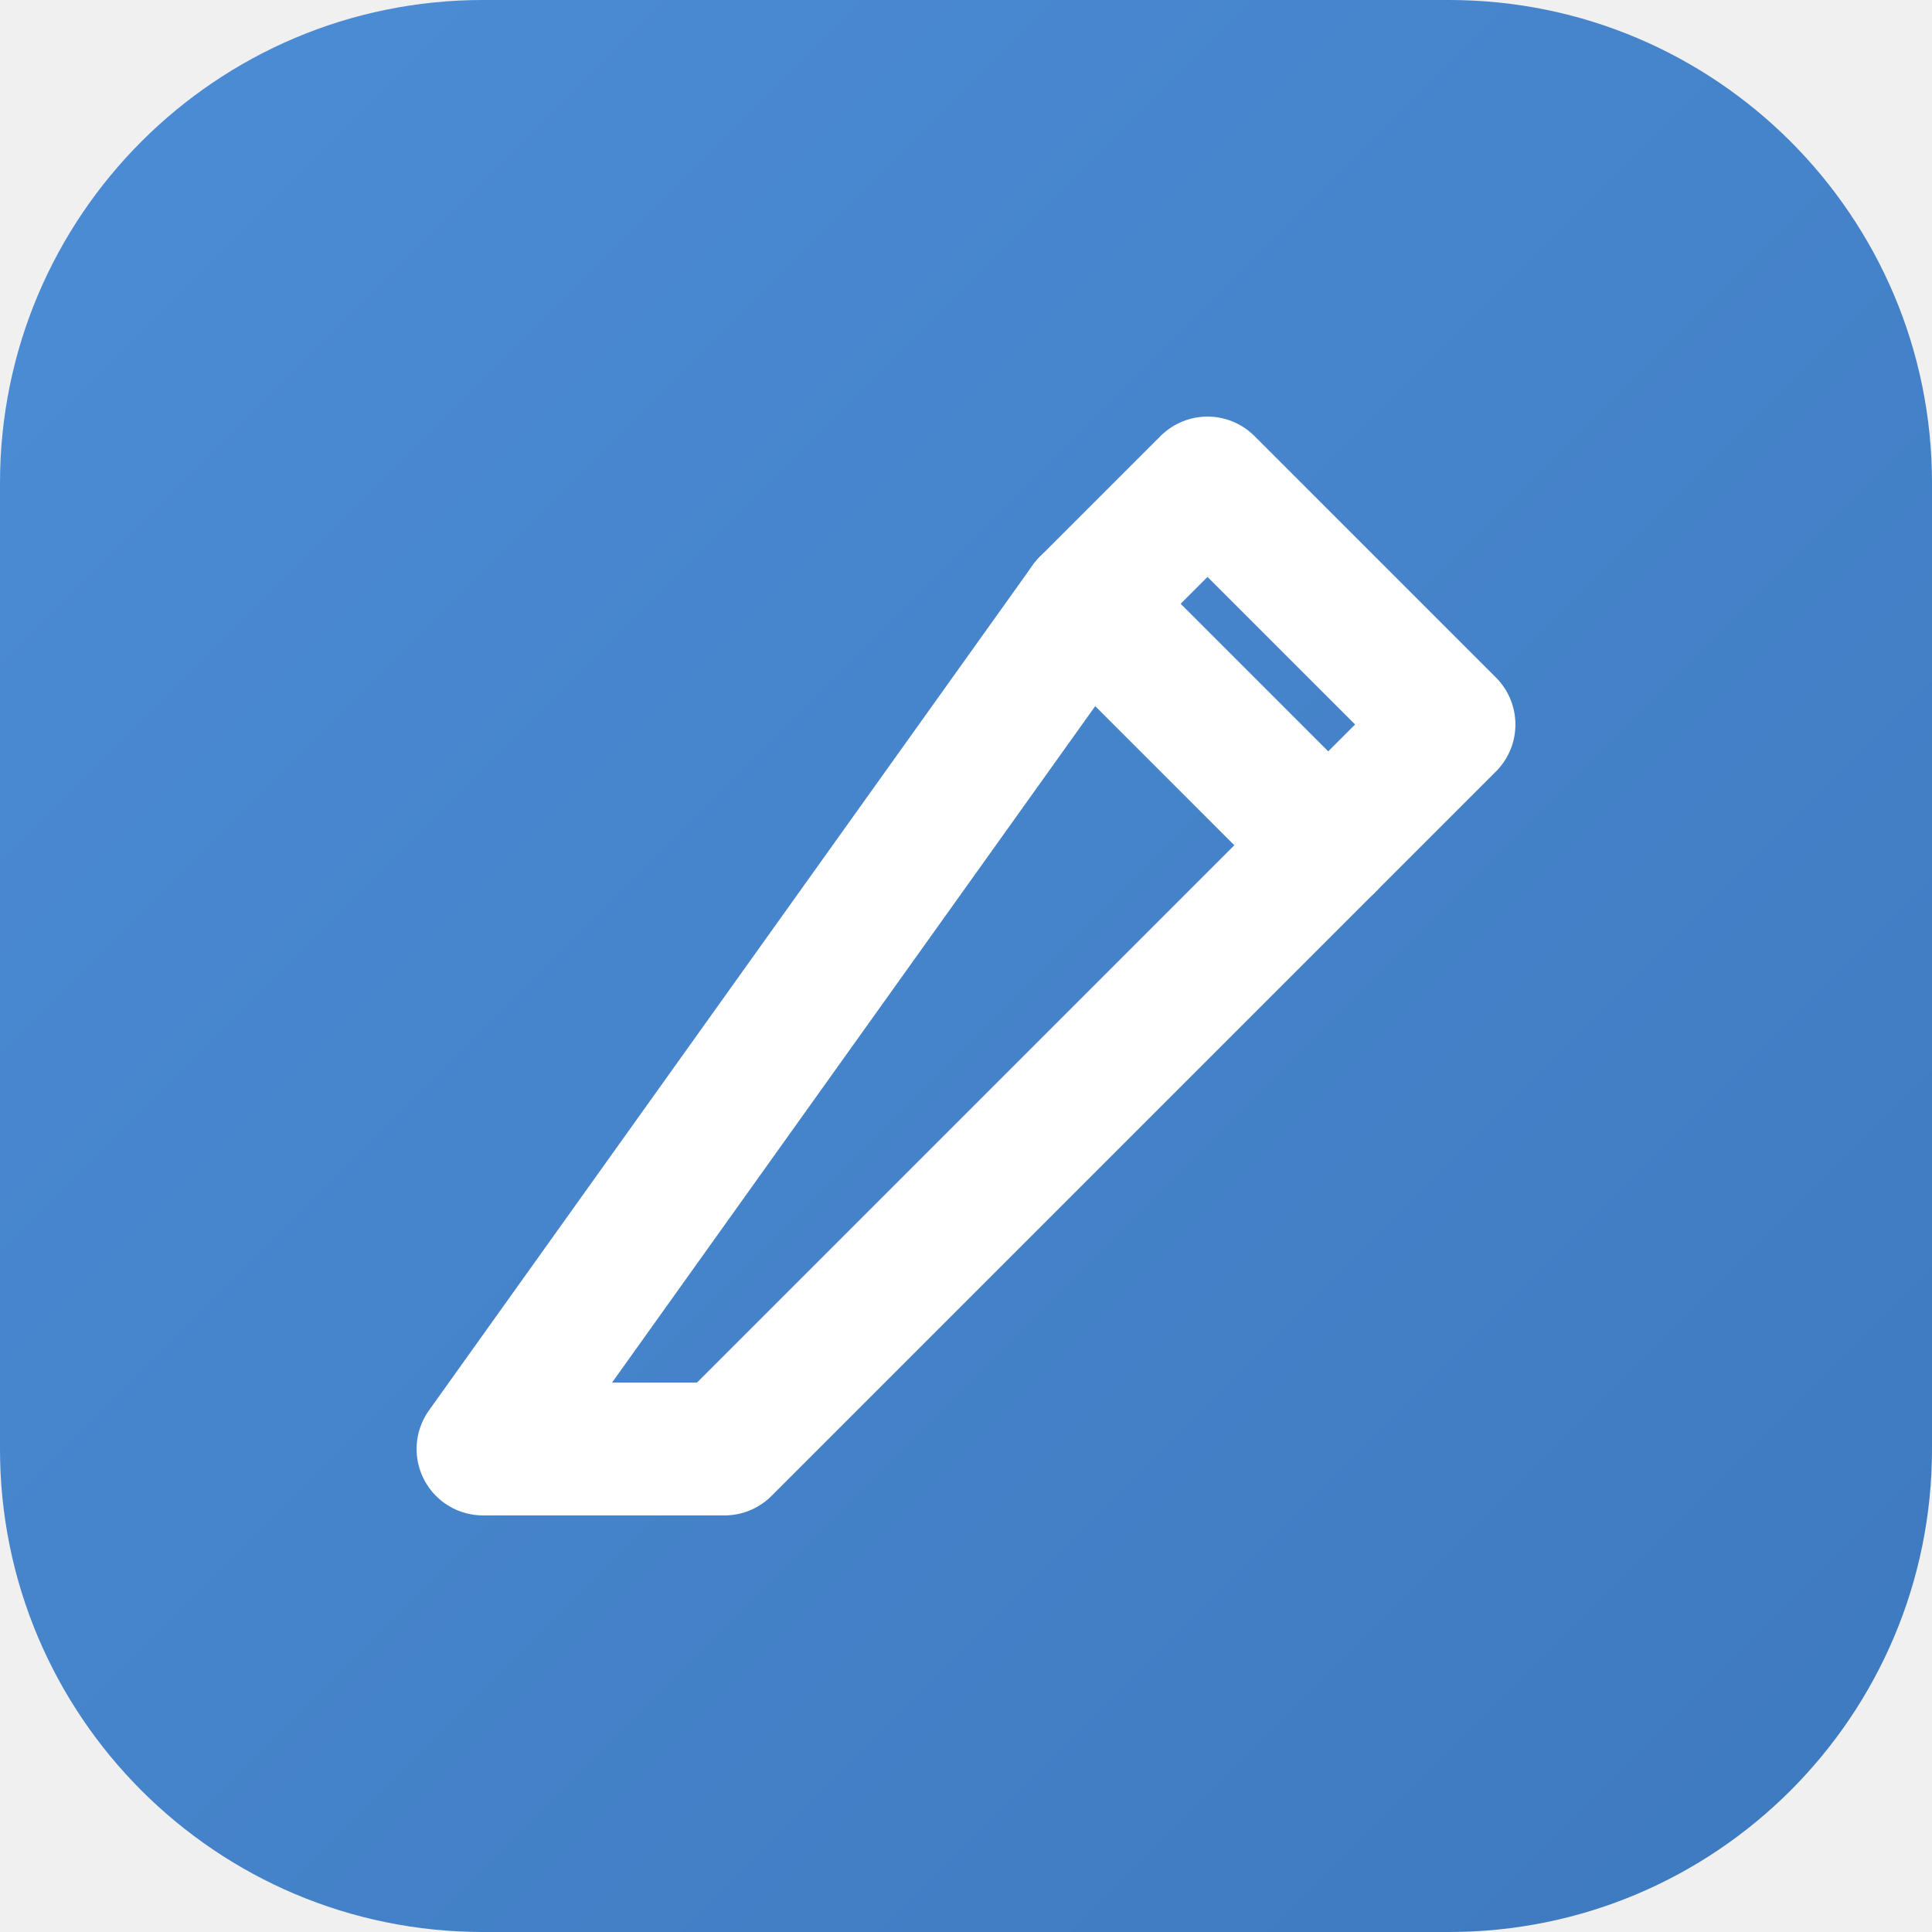
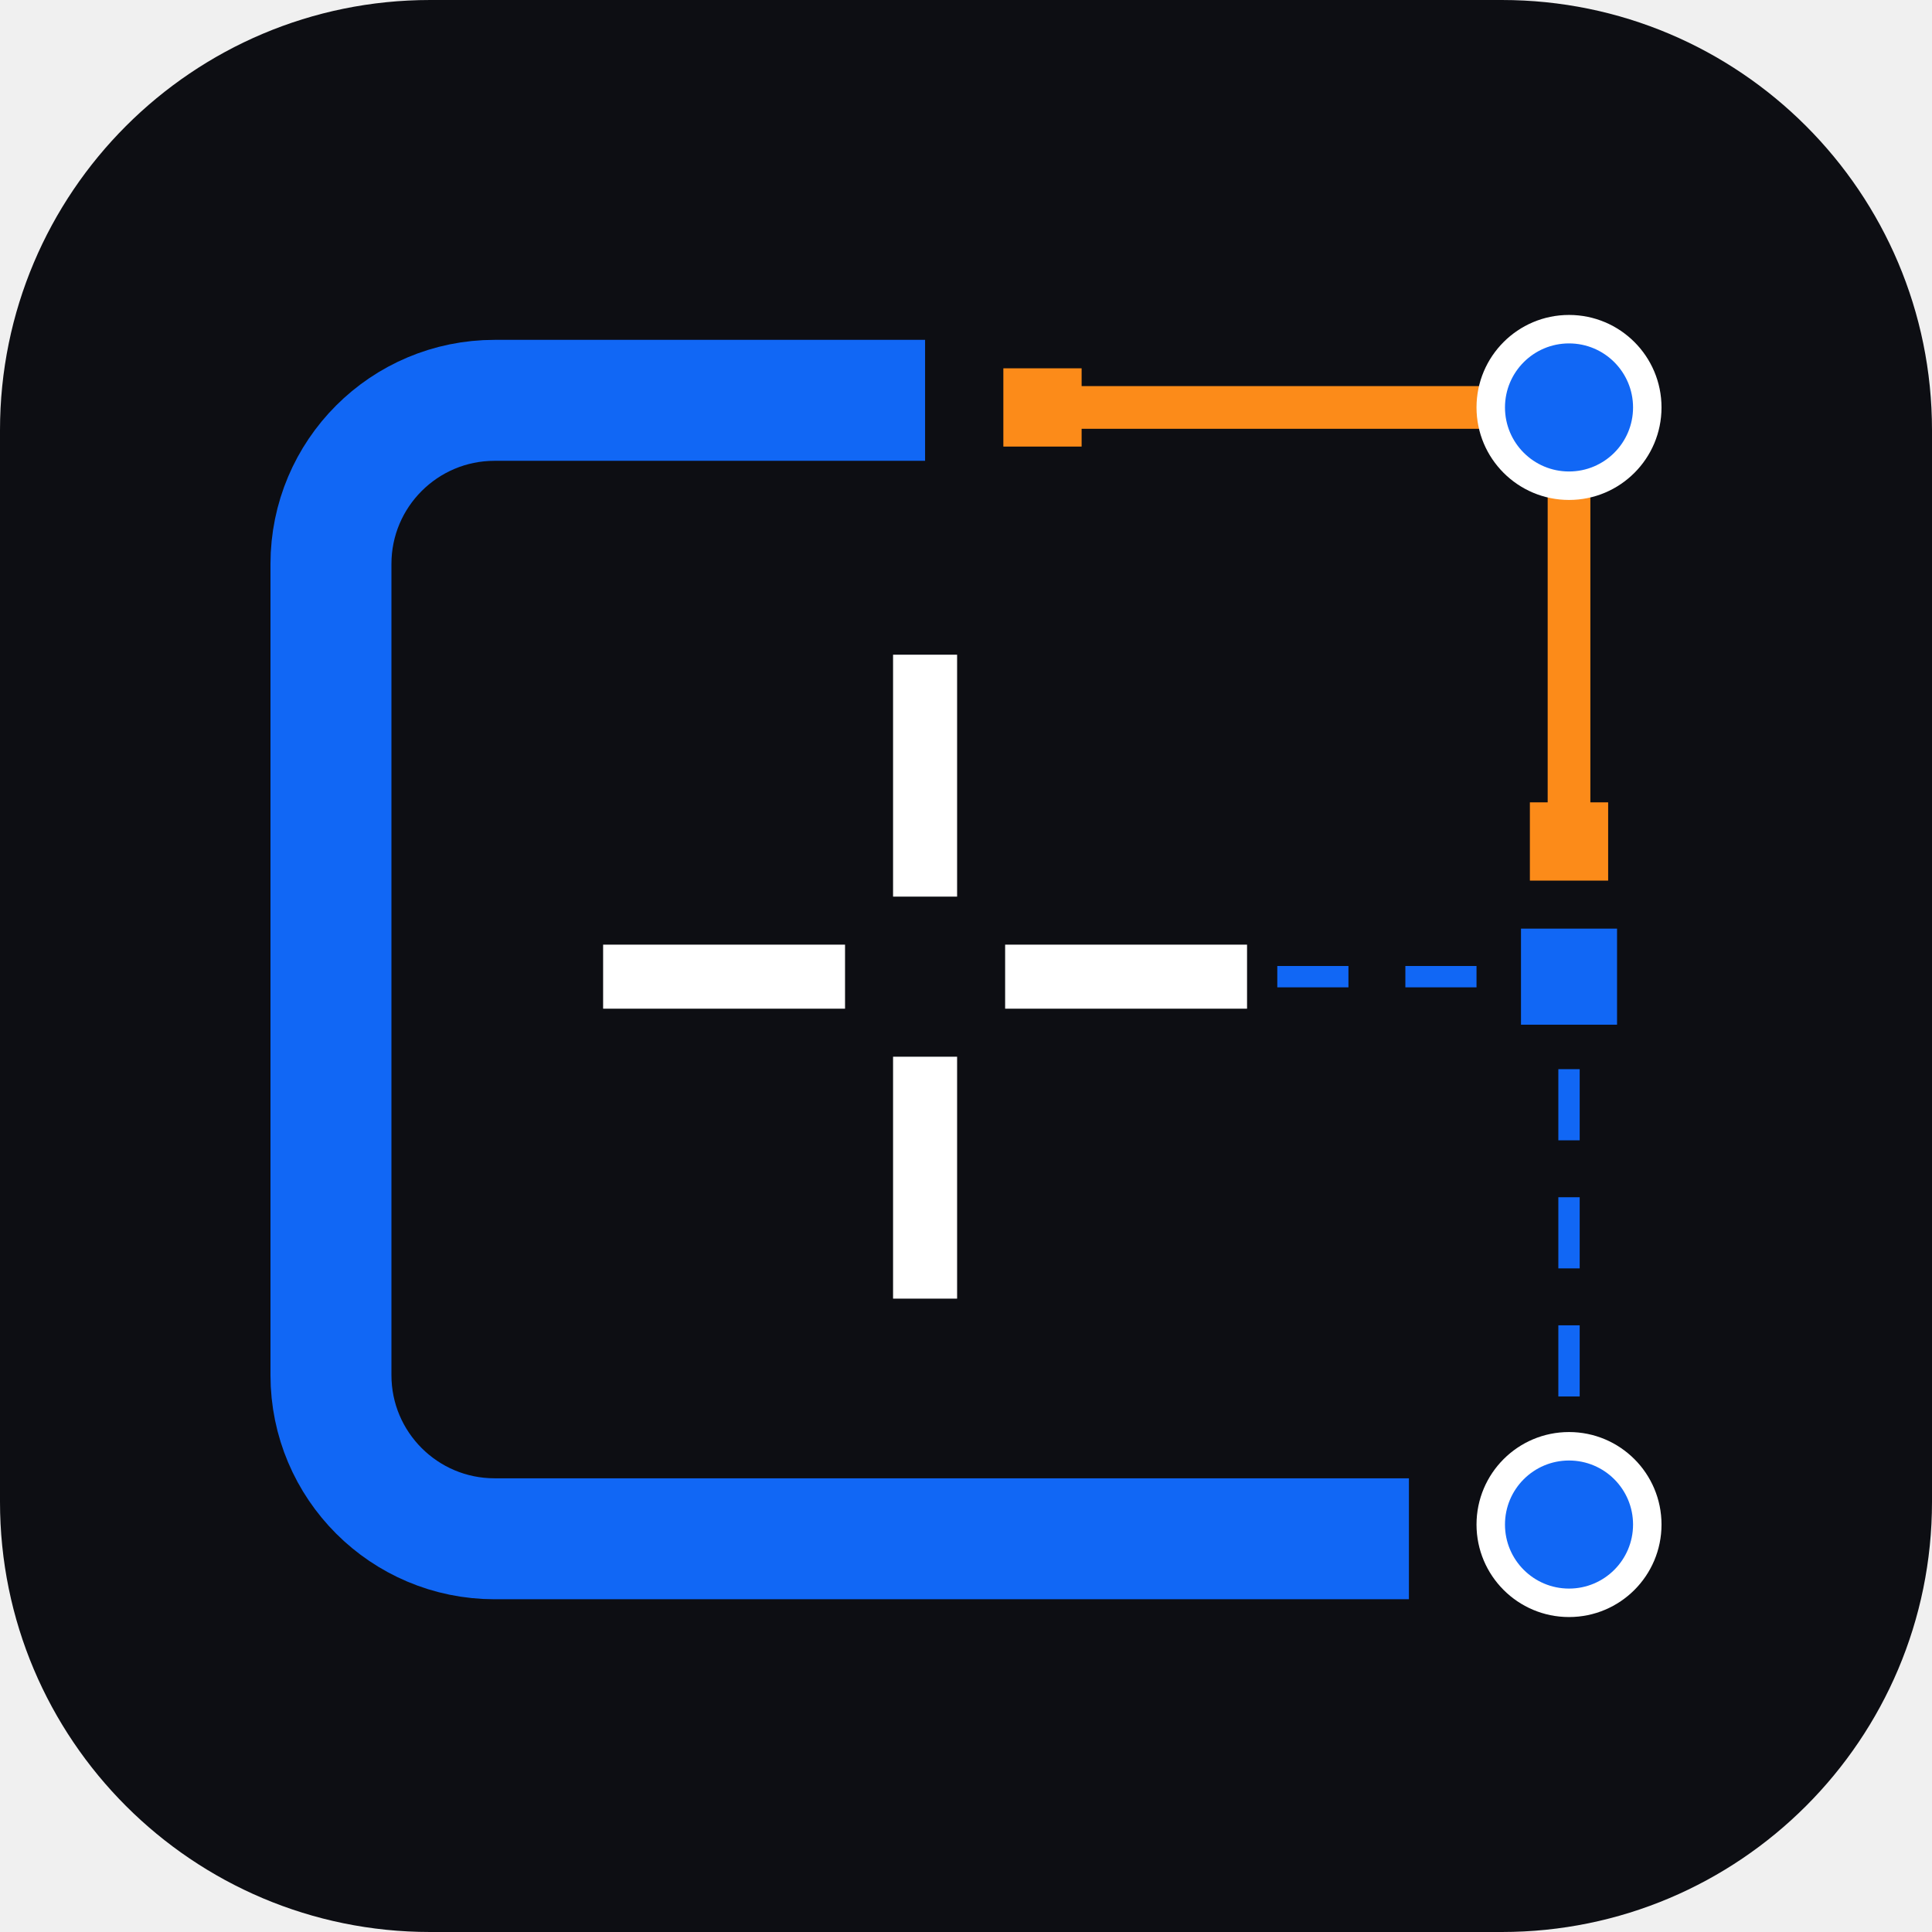
- <svg xmlns="http://www.w3.org/2000/svg" viewBox="0 0 32 32" width="32" height="32">
-   <defs>
-     <linearGradient id="tile" x1="0" y1="0" x2="1" y2="1">
-       <stop offset="0" stop-color="#4C8DD6" />
-       <stop offset="1" stop-color="#3E79BE" />
-     </linearGradient>
-   </defs>
-   <rect width="32" height="32" rx="8" fill="url(#tile)" />
-   <g transform="translate(4 4) scale(1)" fill="none" stroke="#fff" stroke-width="2.2" stroke-linecap="round" stroke-linejoin="round">
-     <path d="M4 20 L14 6 l4 4 L8 20 Z" />
-     <path d="M14 6 l2-2 4 4 -2 2" />
+ <svg xmlns="http://www.w3.org/2000/svg" width="256" height="256" viewBox="0 0 256 256">
+   <rect width="256" height="256" rx="57" fill="#0D0E13" />
+   <g transform="translate(8.027,7.791) scale(0.94281)">
+     <path d="M121.5 48 H61 A23 23 0 0 0 38 71 V185 A23 23 0 0 0 61 208 H189.5" fill="none" stroke="#1167F5" stroke-width="17" stroke-linecap="butt" stroke-linejoin="round" />
+     <g fill="#FFFFFF">
+       <rect x="76.25" y="124.5" width="34" height="9" />
+       <rect x="132.75" y="124.5" width="34" height="9" />
+       <rect x="117" y="83.75" width="9" height="34" />
+       <rect x="117" y="140.25" width="9" height="34" />
+     </g>
+     <path d="M138 49 H212 V110" fill="none" stroke="#FC8B19" stroke-width="6" />
+     <rect x="132.5" y="43.5" width="11" height="11" fill="#FC8B19" />
+     <rect x="206.5" y="104.5" width="11" height="11" fill="#FC8B19" />
+     <g stroke="#1167F5" fill="none" stroke-width="3" stroke-dasharray="10 8">
+       <path d="M171 129 H205.25" />
+       <path d="M212 142 V193" />
+     </g>
+     <rect x="205.25" y="122.25" width="13.5" height="13.5" fill="#1167F5" />
+     <circle cx="212" cy="49" r="13" fill="#FFFFFF" />
+     <circle cx="212" cy="49" r="9" fill="#1167F5" />
+     <circle cx="212" cy="206" r="13" fill="#FFFFFF" />
+     <circle cx="212" cy="206" r="9" fill="#1167F5" />
  </g>
</svg>
